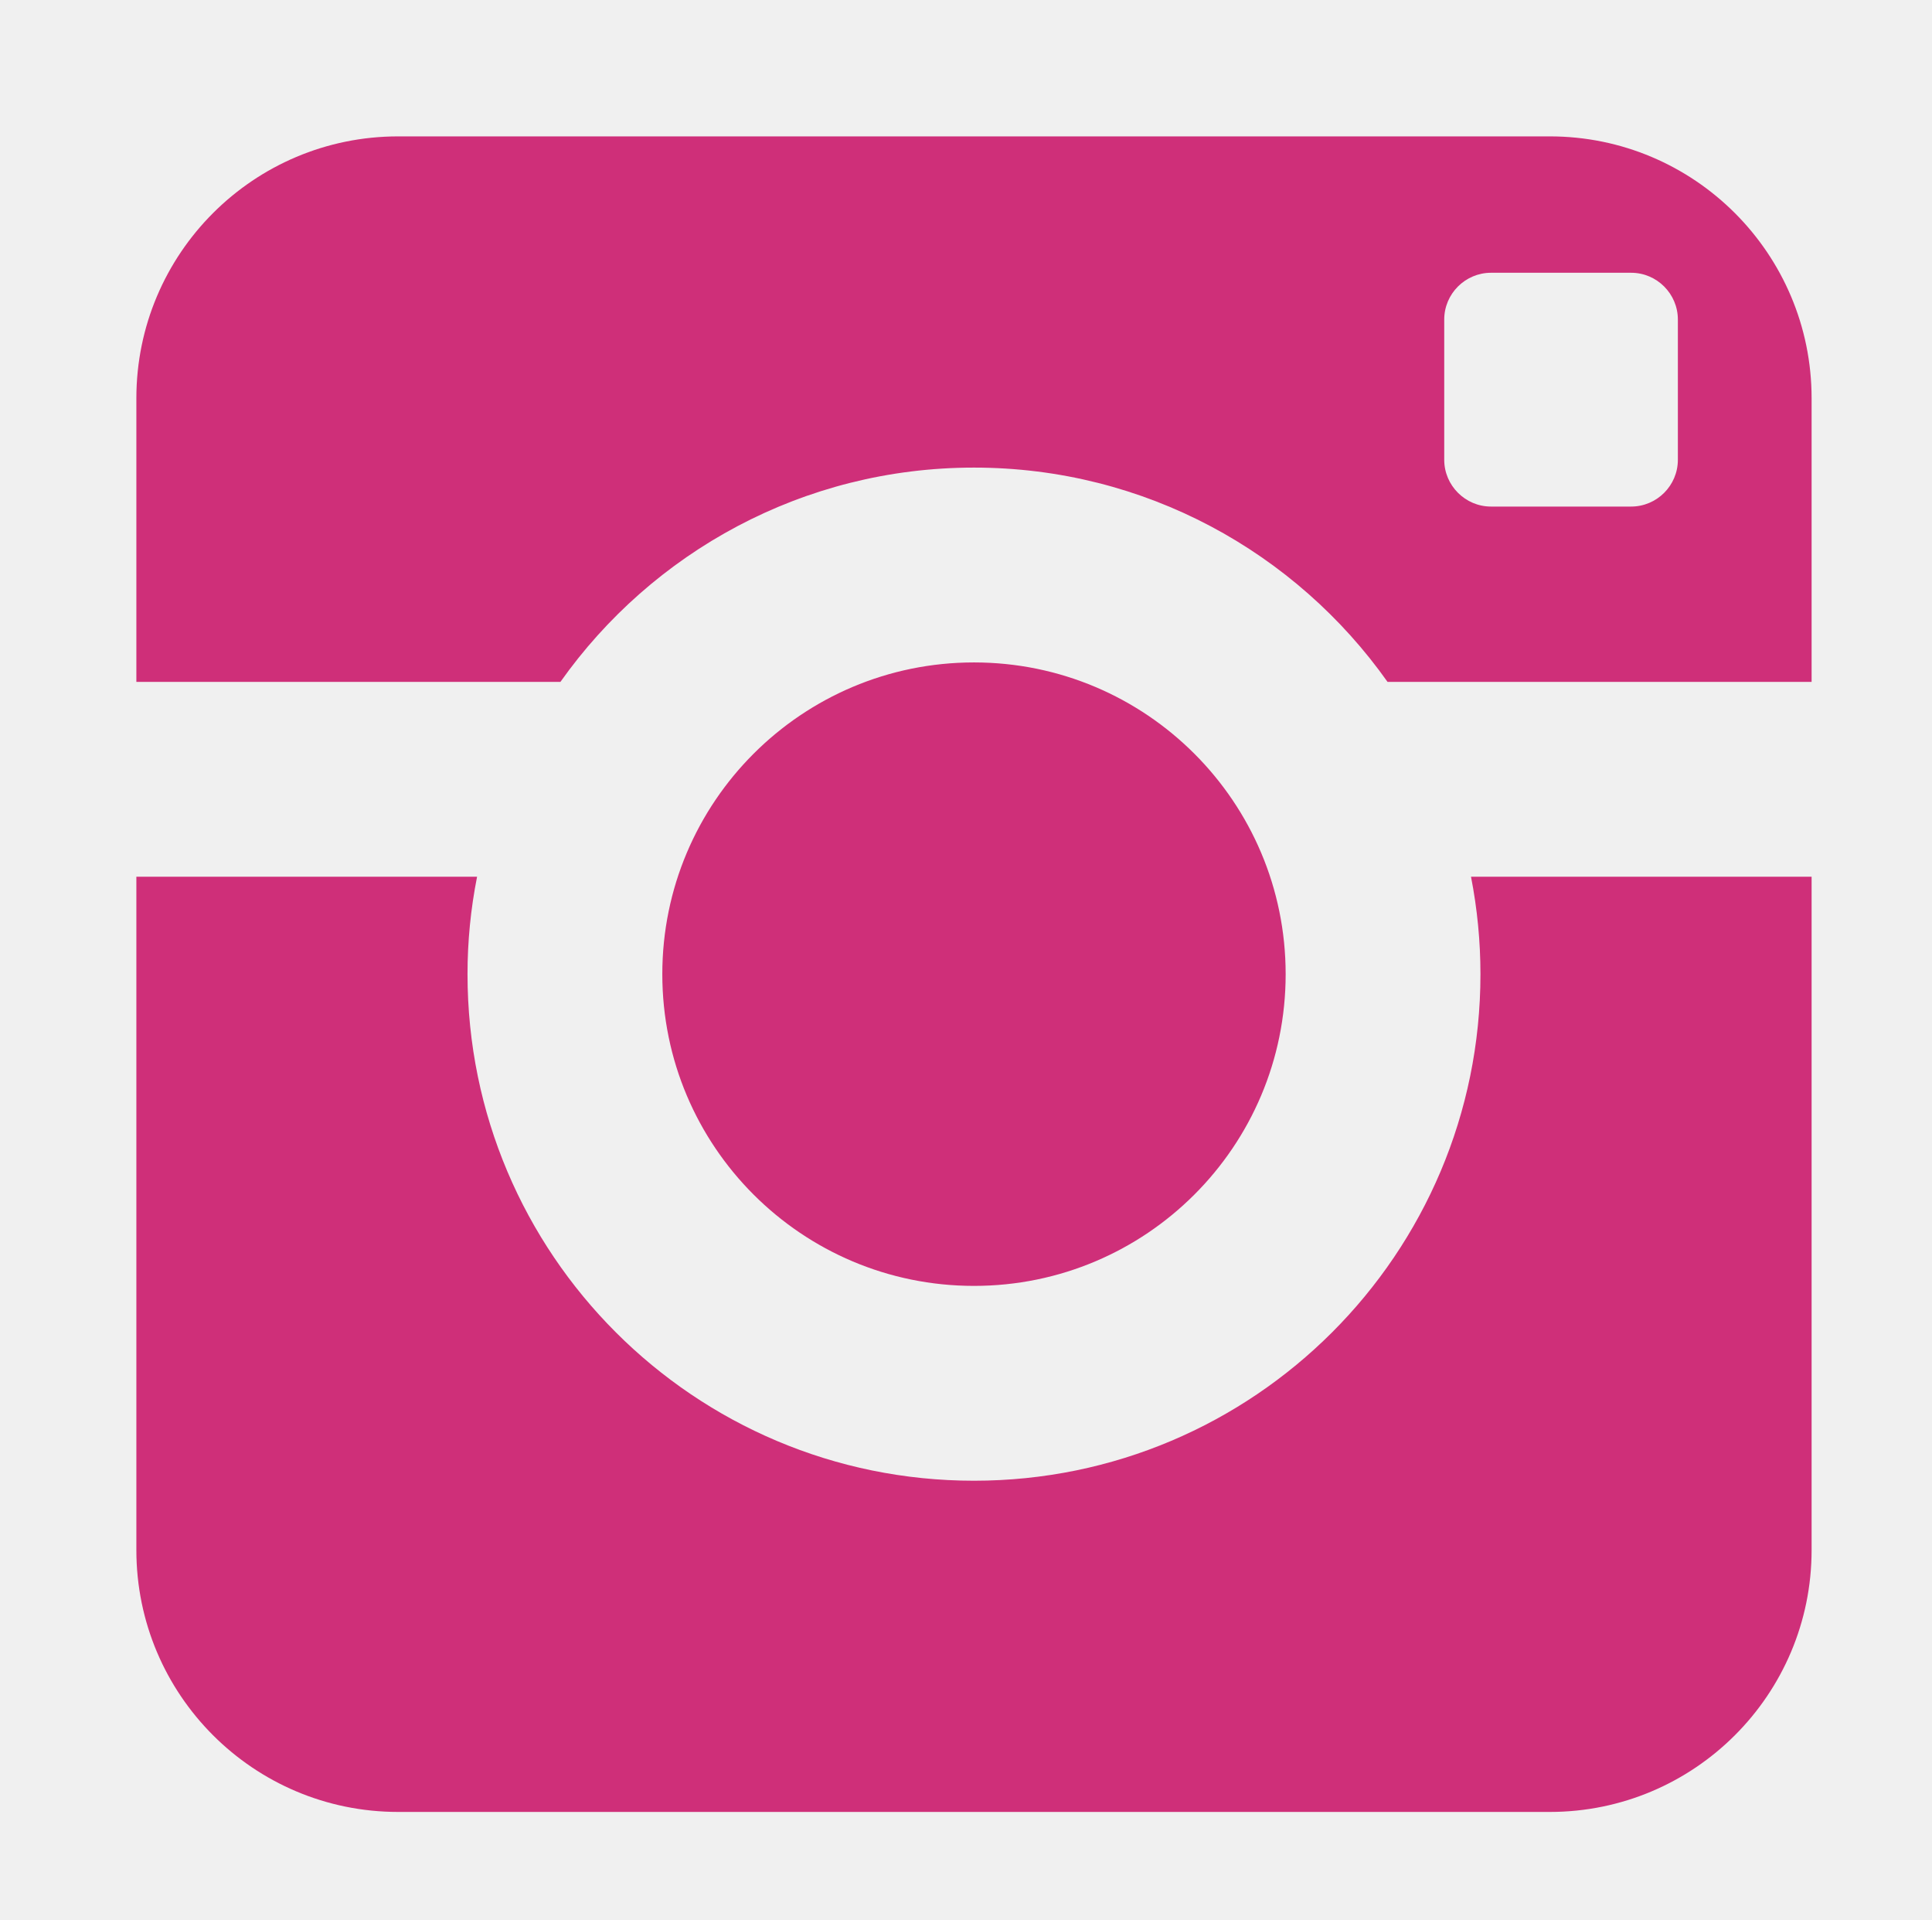
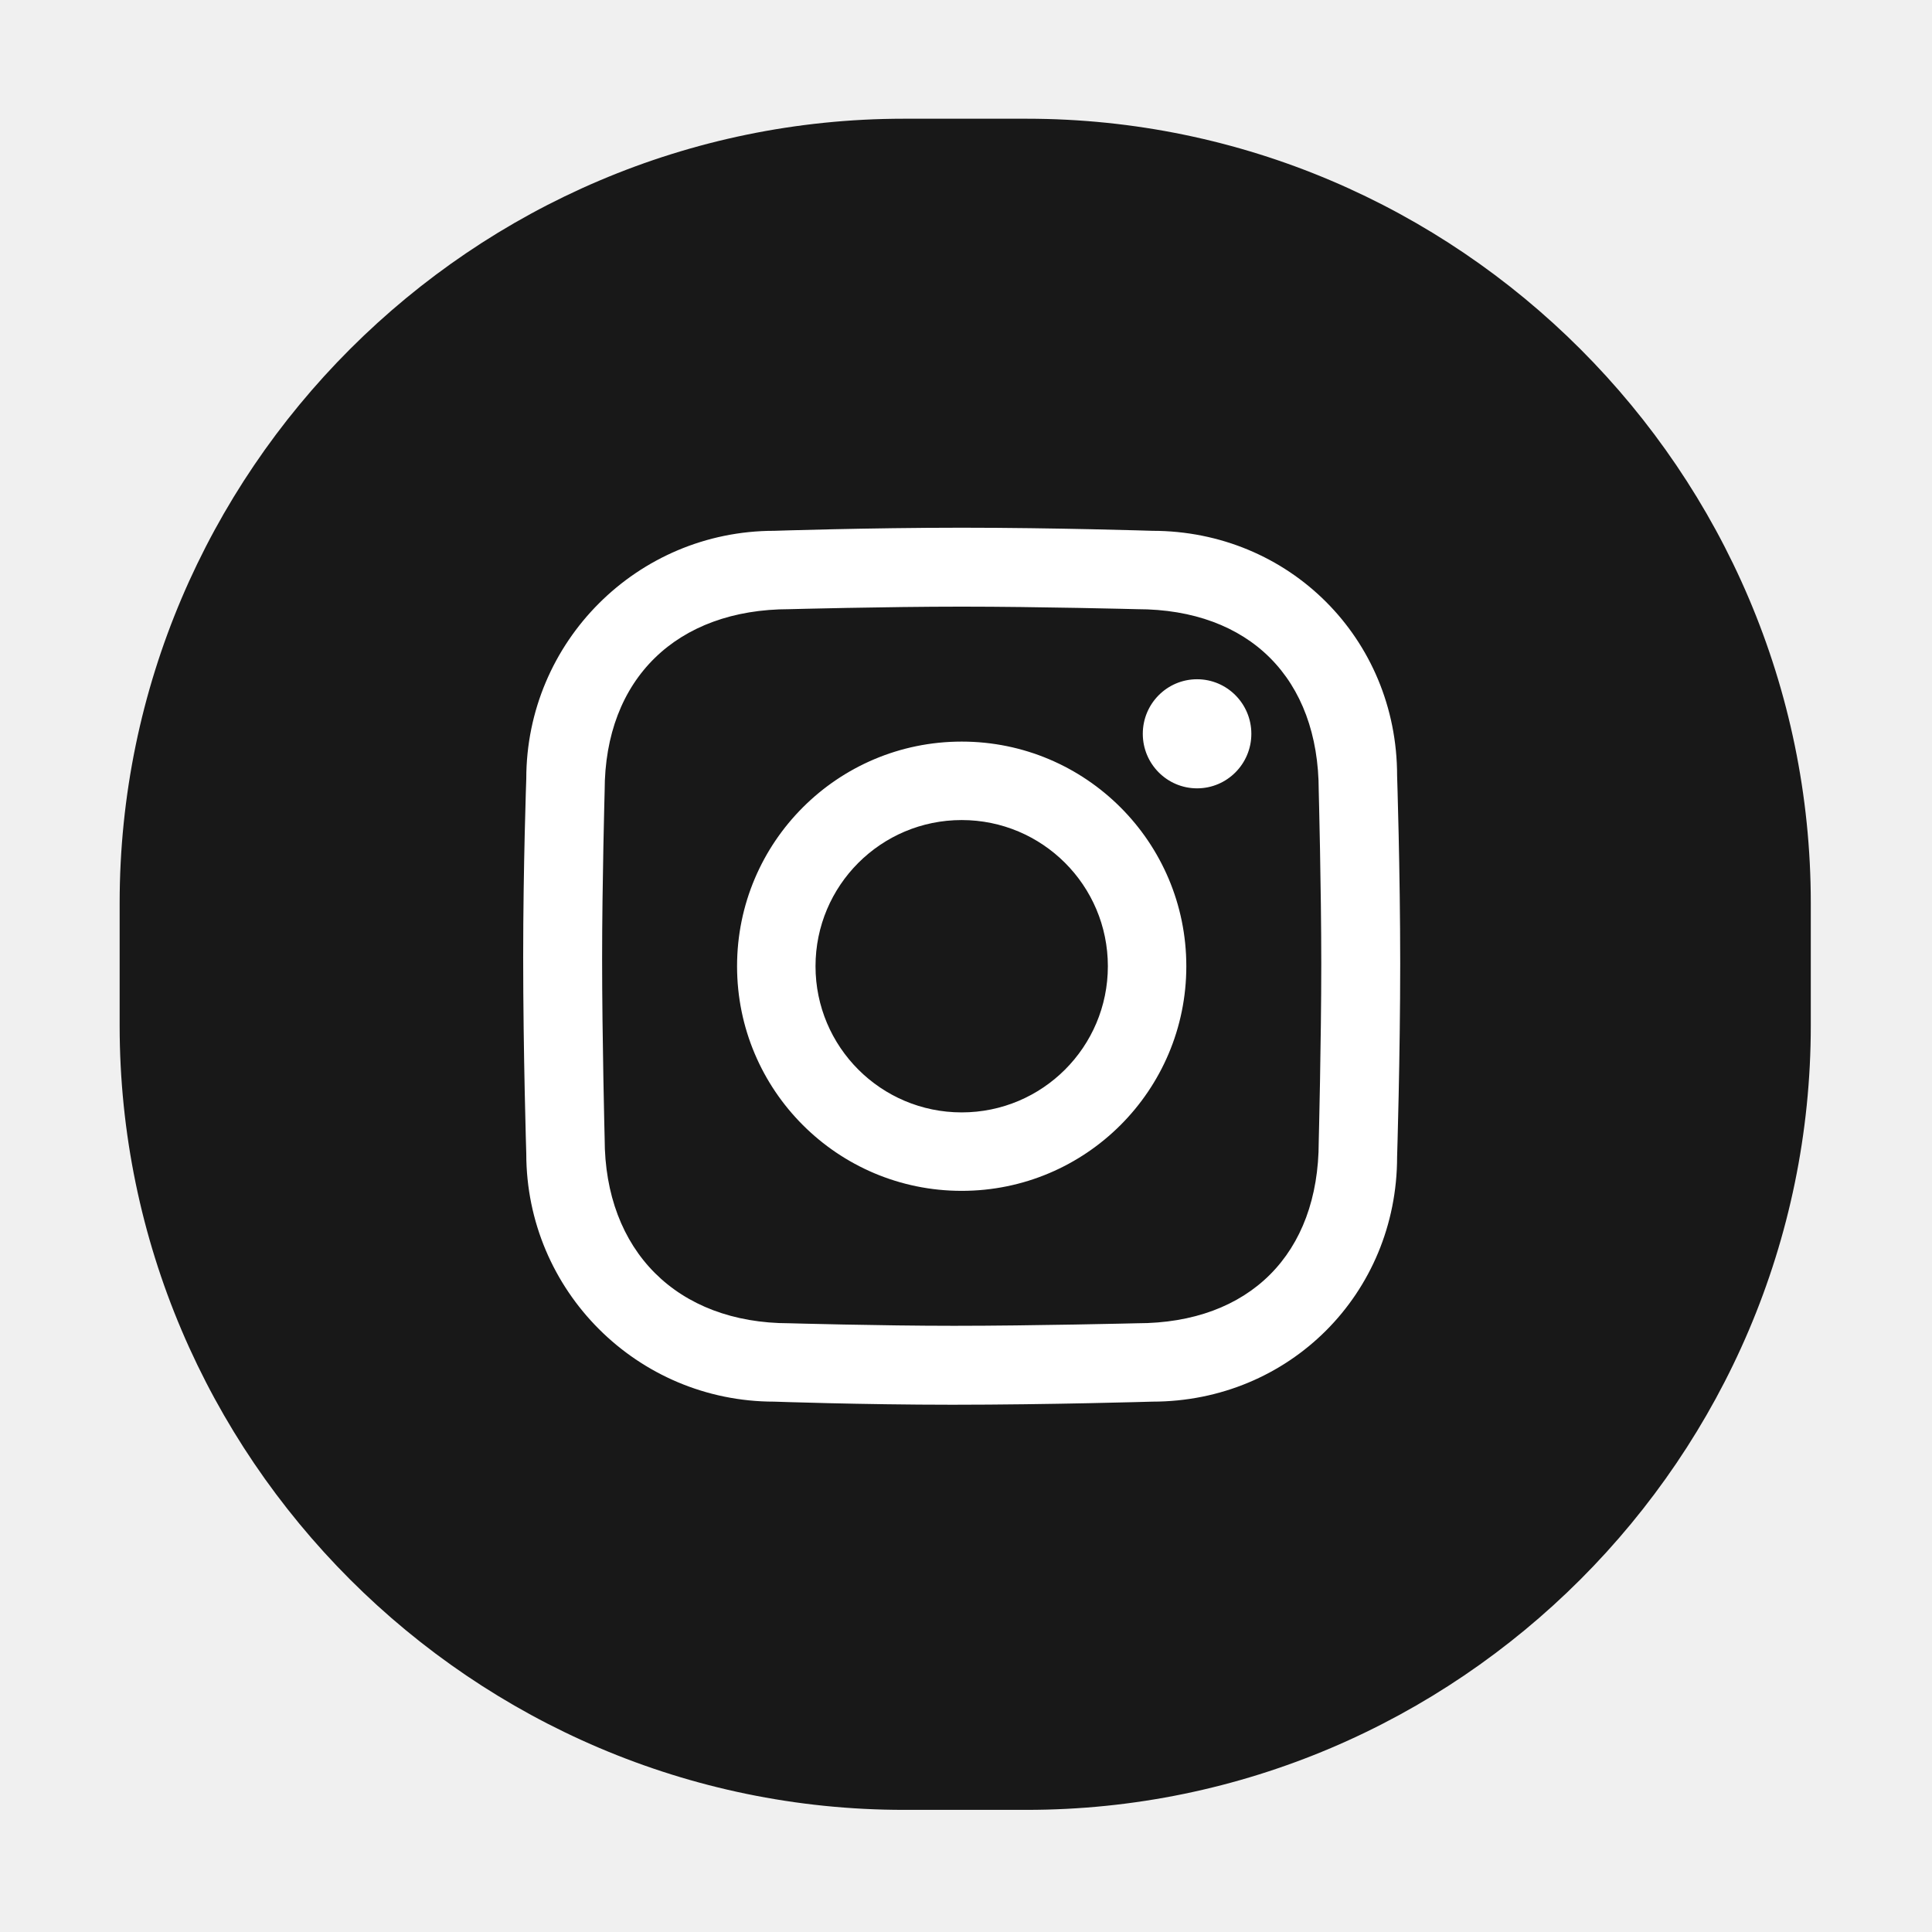
- <svg xmlns="http://www.w3.org/2000/svg" t="1554100139260" class="icon" style="" viewBox="0 0 1031 1024" version="1.1" p-id="12544" width="32.219" height="32">
+ <svg xmlns="http://www.w3.org/2000/svg" t="1554125428892" class="icon" style="" viewBox="0 0 1024 1024" version="1.1" p-id="5835" width="36" height="36">
  <defs>
    <style type="text/css" />
  </defs>
-   <path d="M0 0z m790.037 519.76c0 149.27-121.04 270.277-270.276 270.277-149.269 0-270.276-121.007-270.276-270.276a266.31 266.31 0 0 1 5.1-51.976H72.767v359.252c0 77.12 62.468 139.718 139.718 139.718h614.552c77.12 0 139.718-62.533 139.718-139.718V467.785H785.001a271.41 271.41 0 0 1 5.036 51.976z m37-446.993H212.485c-77.185 0-139.718 62.566-139.718 139.718v151.348h226.29c48.923-69.129 129.518-114.348 220.704-114.348s171.78 45.22 220.703 114.348h226.291V212.485c0-77.12-62.566-139.718-139.718-139.718z m68.349 172.56c0 13.774-11.24 24.949-24.949 24.949h-74.78c-13.71 0-24.95-11.24-24.95-24.949v-74.845c0-13.774 11.273-24.949 24.95-24.949h74.78c13.774 0 24.949 11.24 24.949 24.949v74.845zM686.084 519.761c0-91.9-74.488-166.324-166.323-166.324s-166.324 74.424-166.324 166.324 74.489 166.323 166.324 166.323 166.323-74.423 166.323-166.323z" fill="#CF2F79" p-id="12545" />
+   <path d="M544.06 959.267h-64.949c-228.634 0-415.697-187.064-415.697-415.697v-64.949c0-228.634 187.064-415.697 415.697-415.697h64.949c228.634 0 415.697 187.064 415.697 415.697v64.949C959.756 772.203 772.692 959.267 544.06 959.267z" fill="#181818" p-id="5836" />
+   <path d="M509.716 393.059c-65.755 0-119.059 53.304-119.059 119.059s53.304 119.059 119.059 119.059 119.059-53.304 119.059-119.059S575.471 393.059 509.716 393.059zM509.716 589.593c-42.787 0-77.474-34.686-77.474-77.474s34.686-77.474 77.474-77.474 77.474 34.686 77.474 77.474S552.504 589.593 509.716 589.593zM740.495 411.102c0-72.573-57.189-129.762-129.762-129.762 0 0-51.329-1.642-101.017-1.642s-99.374 1.642-99.374 1.642c-72.573 0-131.405 58.832-131.405 131.405 0 0-1.642 46.456-1.642 94.447 0 51.274 1.642 104.302 1.642 104.302 0 72.573 58.832 131.405 131.405 131.405 0 0 46.456 1.642 94.447 1.642 51.274 0 105.944-1.642 105.944-1.642 72.573 0 129.762-57.189 129.762-129.762 0 0 1.642-52.431 1.642-102.66C742.138 461.342 740.495 411.102 740.495 411.102zM698.955 605.104c0 59.51-36.743 96.253-96.253 96.253 0 0-54.981 1.347-97.025 1.347-39.353 0-87.303-1.347-87.303-1.347-59.509 0-97.896-38.388-97.896-97.896 0 0-1.347-53.338-1.347-95.383 0-39.353 1.347-88.945 1.347-88.945 0-59.51 38.388-96.253 97.896-96.253 0 0 50.598-1.347 91.343-1.347 40.744 0 92.985 1.347 92.985 1.347 59.51 0 96.253 36.743 96.253 96.253 0 0 1.347 51.349 1.347 91.638C700.302 551.959 698.955 605.104 698.955 605.104zM634.472 360.02c-15.888 0-28.768 12.944-28.768 28.91 0 15.966 12.88 28.909 28.768 28.909 15.888 0 28.767-12.943 28.767-28.909C663.239 372.963 650.36 360.02 634.472 360.02z" fill="#FFFFFF" p-id="5837" />
</svg>
